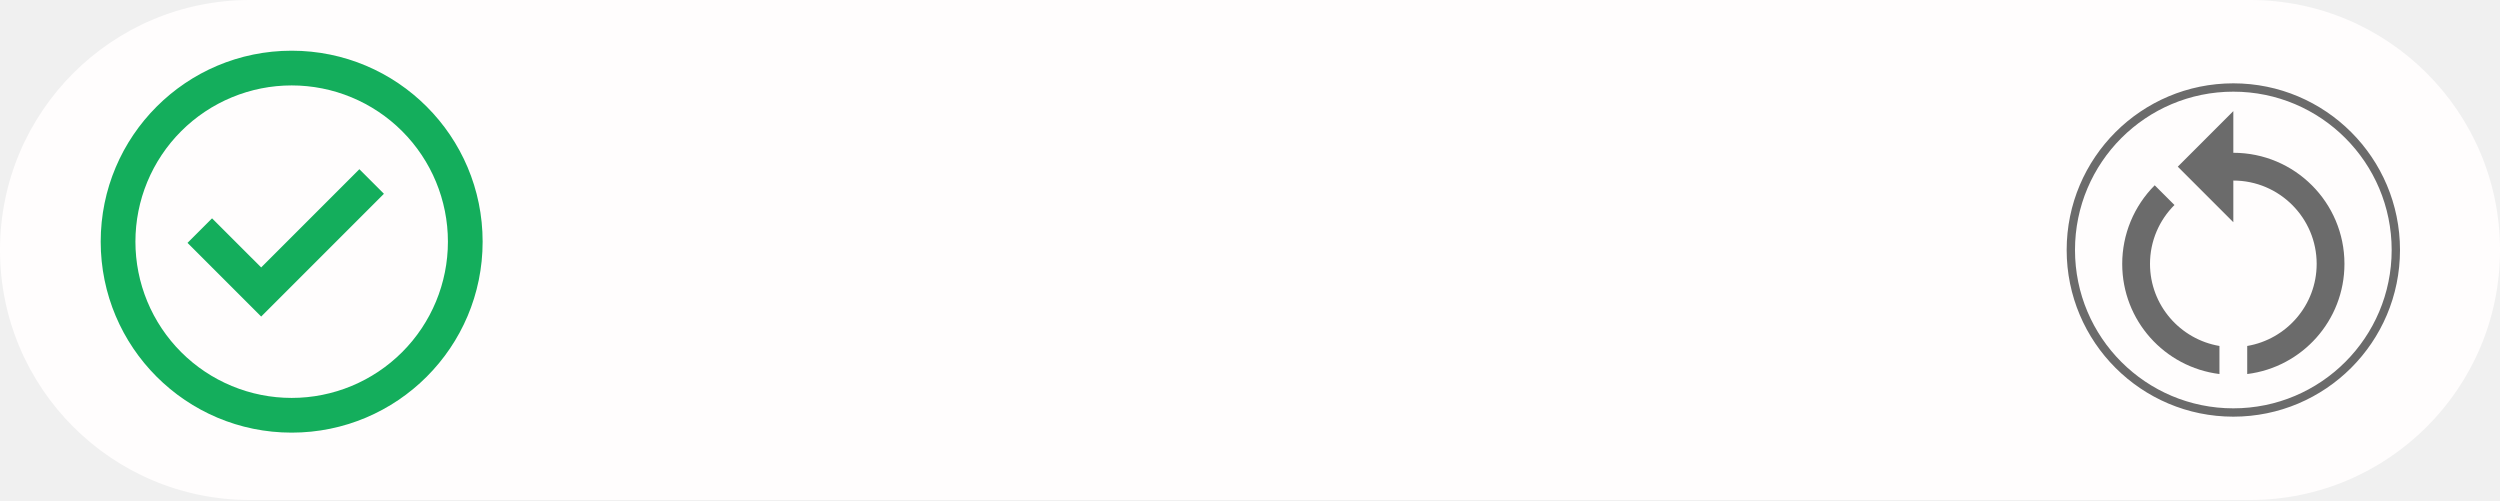
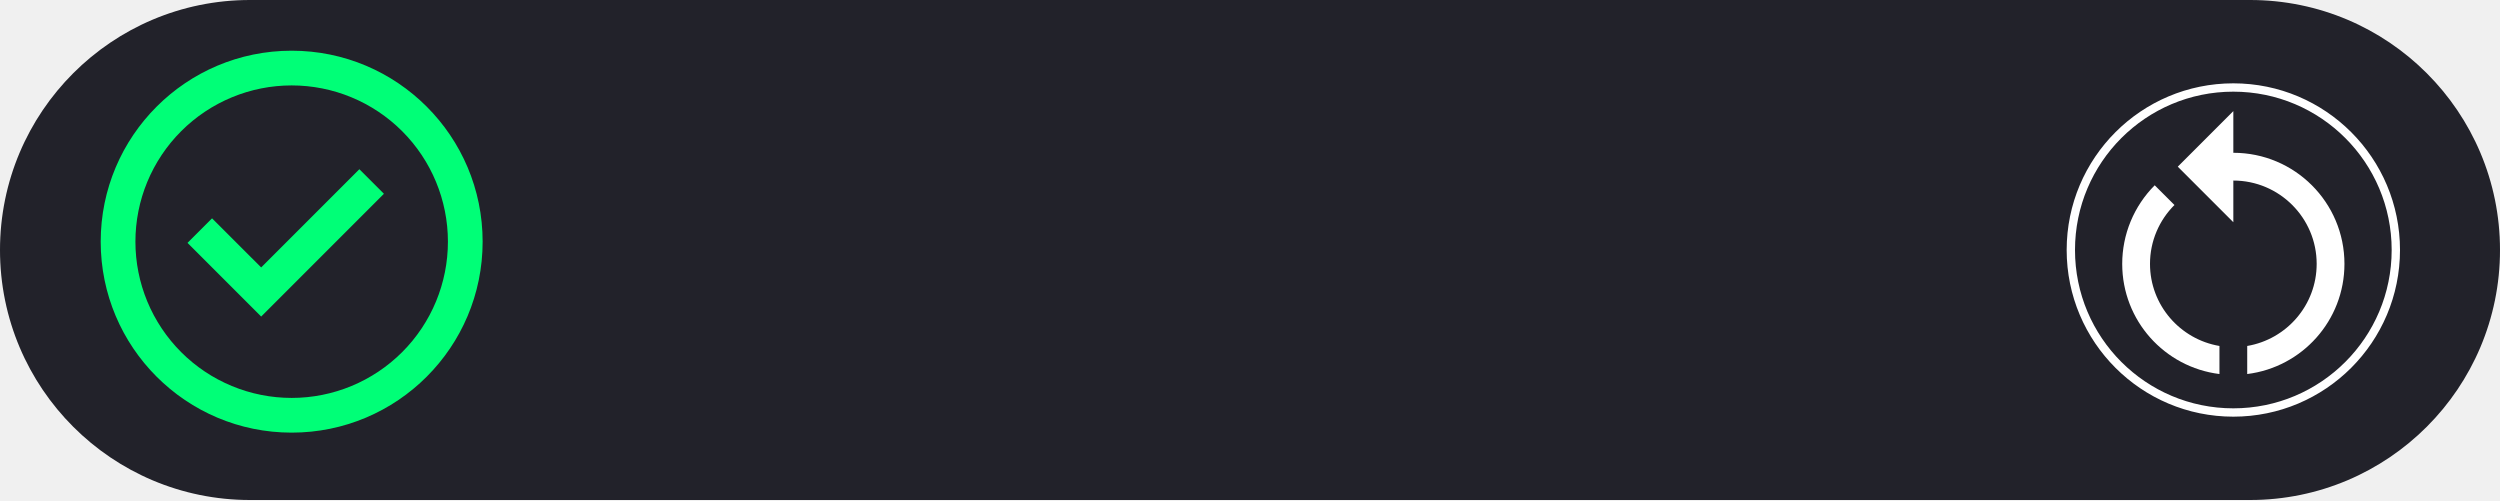
<svg xmlns="http://www.w3.org/2000/svg" width="150" height="30" viewBox="0 0 150 30" fill="none">
-   <rect width="150" height="30" rx="15" fill="#FFFDFD" />
-   <path d="M15.67 18.994L11.25 14.573L12.723 13.1L15.67 16.046L21.561 10.153L23.035 11.627L15.67 18.994Z" fill="#14AE5C" />
-   <path fill-rule="evenodd" clip-rule="evenodd" d="M6.042 14.5C6.042 8.172 11.172 3.042 17.5 3.042C23.828 3.042 28.958 8.172 28.958 14.5C28.958 20.828 23.828 25.958 17.5 25.958C11.172 25.958 6.042 20.828 6.042 14.5ZM17.5 23.875C16.269 23.875 15.05 23.633 13.912 23.161C12.775 22.69 11.741 22 10.871 21.129C10 20.259 9.31 19.225 8.838 18.088C8.367 16.95 8.125 15.731 8.125 14.5C8.125 13.269 8.367 12.05 8.838 10.912C9.31 9.775 10 8.741 10.871 7.871C11.741 7 12.775 6.31 13.912 5.839C15.05 5.367 16.269 5.125 17.5 5.125C19.986 5.125 22.371 6.113 24.129 7.871C25.887 9.629 26.875 12.014 26.875 14.5C26.875 16.986 25.887 19.371 24.129 21.129C22.371 22.887 19.986 23.875 17.5 23.875Z" fill="#14AE5C" />
-   <path d="M134 9.167V6.667L130.667 10L134 13.333V10.833C136.758 10.833 139 13.075 139 15.833C139 18.308 137.192 20.358 134.833 20.758V22.442C138.125 22.033 140.667 19.233 140.667 15.833C140.667 12.15 137.683 9.167 134 9.167ZM129 15.833C129 14.458 129.558 13.208 130.467 12.3L129.283 11.117C128.665 11.736 128.174 12.472 127.839 13.281C127.505 14.09 127.333 14.958 127.333 15.833C127.333 19.233 129.875 22.033 133.167 22.442V20.758C130.808 20.358 129 18.308 129 15.833Z" fill="#6B6B6B" />
-   <circle cx="134" cy="15" r="9.75" stroke="#6B6B6B" stroke-width="0.5" />
+   <rect width="150" height="30" rx="15" fill="#22222A" />
+   <path d="M15.67 18.994L11.25 14.573L12.723 13.1L15.67 16.046L21.561 10.153L23.035 11.627L15.67 18.994Z" fill="#00FF77" />
+   <path fill-rule="evenodd" clip-rule="evenodd" d="M6.042 14.5C6.042 8.172 11.172 3.042 17.5 3.042C23.828 3.042 28.958 8.172 28.958 14.5C28.958 20.828 23.828 25.958 17.5 25.958C11.172 25.958 6.042 20.828 6.042 14.5ZM17.5 23.875C16.269 23.875 15.05 23.633 13.912 23.161C12.775 22.69 11.741 22 10.871 21.129C10 20.259 9.31 19.225 8.838 18.088C8.367 16.95 8.125 15.731 8.125 14.5C8.125 13.269 8.367 12.05 8.838 10.912C9.31 9.775 10 8.741 10.871 7.871C11.741 7 12.775 6.31 13.912 5.839C15.05 5.367 16.269 5.125 17.5 5.125C19.986 5.125 22.371 6.113 24.129 7.871C25.887 9.629 26.875 12.014 26.875 14.5C26.875 16.986 25.887 19.371 24.129 21.129C22.371 22.887 19.986 23.875 17.5 23.875Z" fill="#00FF77" />
+   <path d="M134 9.167V6.667L130.667 10L134 13.333V10.833C136.758 10.833 139 13.075 139 15.833C139 18.308 137.192 20.358 134.833 20.758V22.442C138.125 22.033 140.667 19.233 140.667 15.833C140.667 12.15 137.683 9.167 134 9.167ZM129 15.833C129 14.458 129.558 13.208 130.467 12.3L129.283 11.117C128.665 11.736 128.174 12.472 127.839 13.281C127.505 14.09 127.333 14.958 127.333 15.833C127.333 19.233 129.875 22.033 133.167 22.442V20.758C130.808 20.358 129 18.308 129 15.833Z" fill="white" />
+   <circle cx="134" cy="15" r="9.75" stroke="white" stroke-width="0.5" />
</svg>
